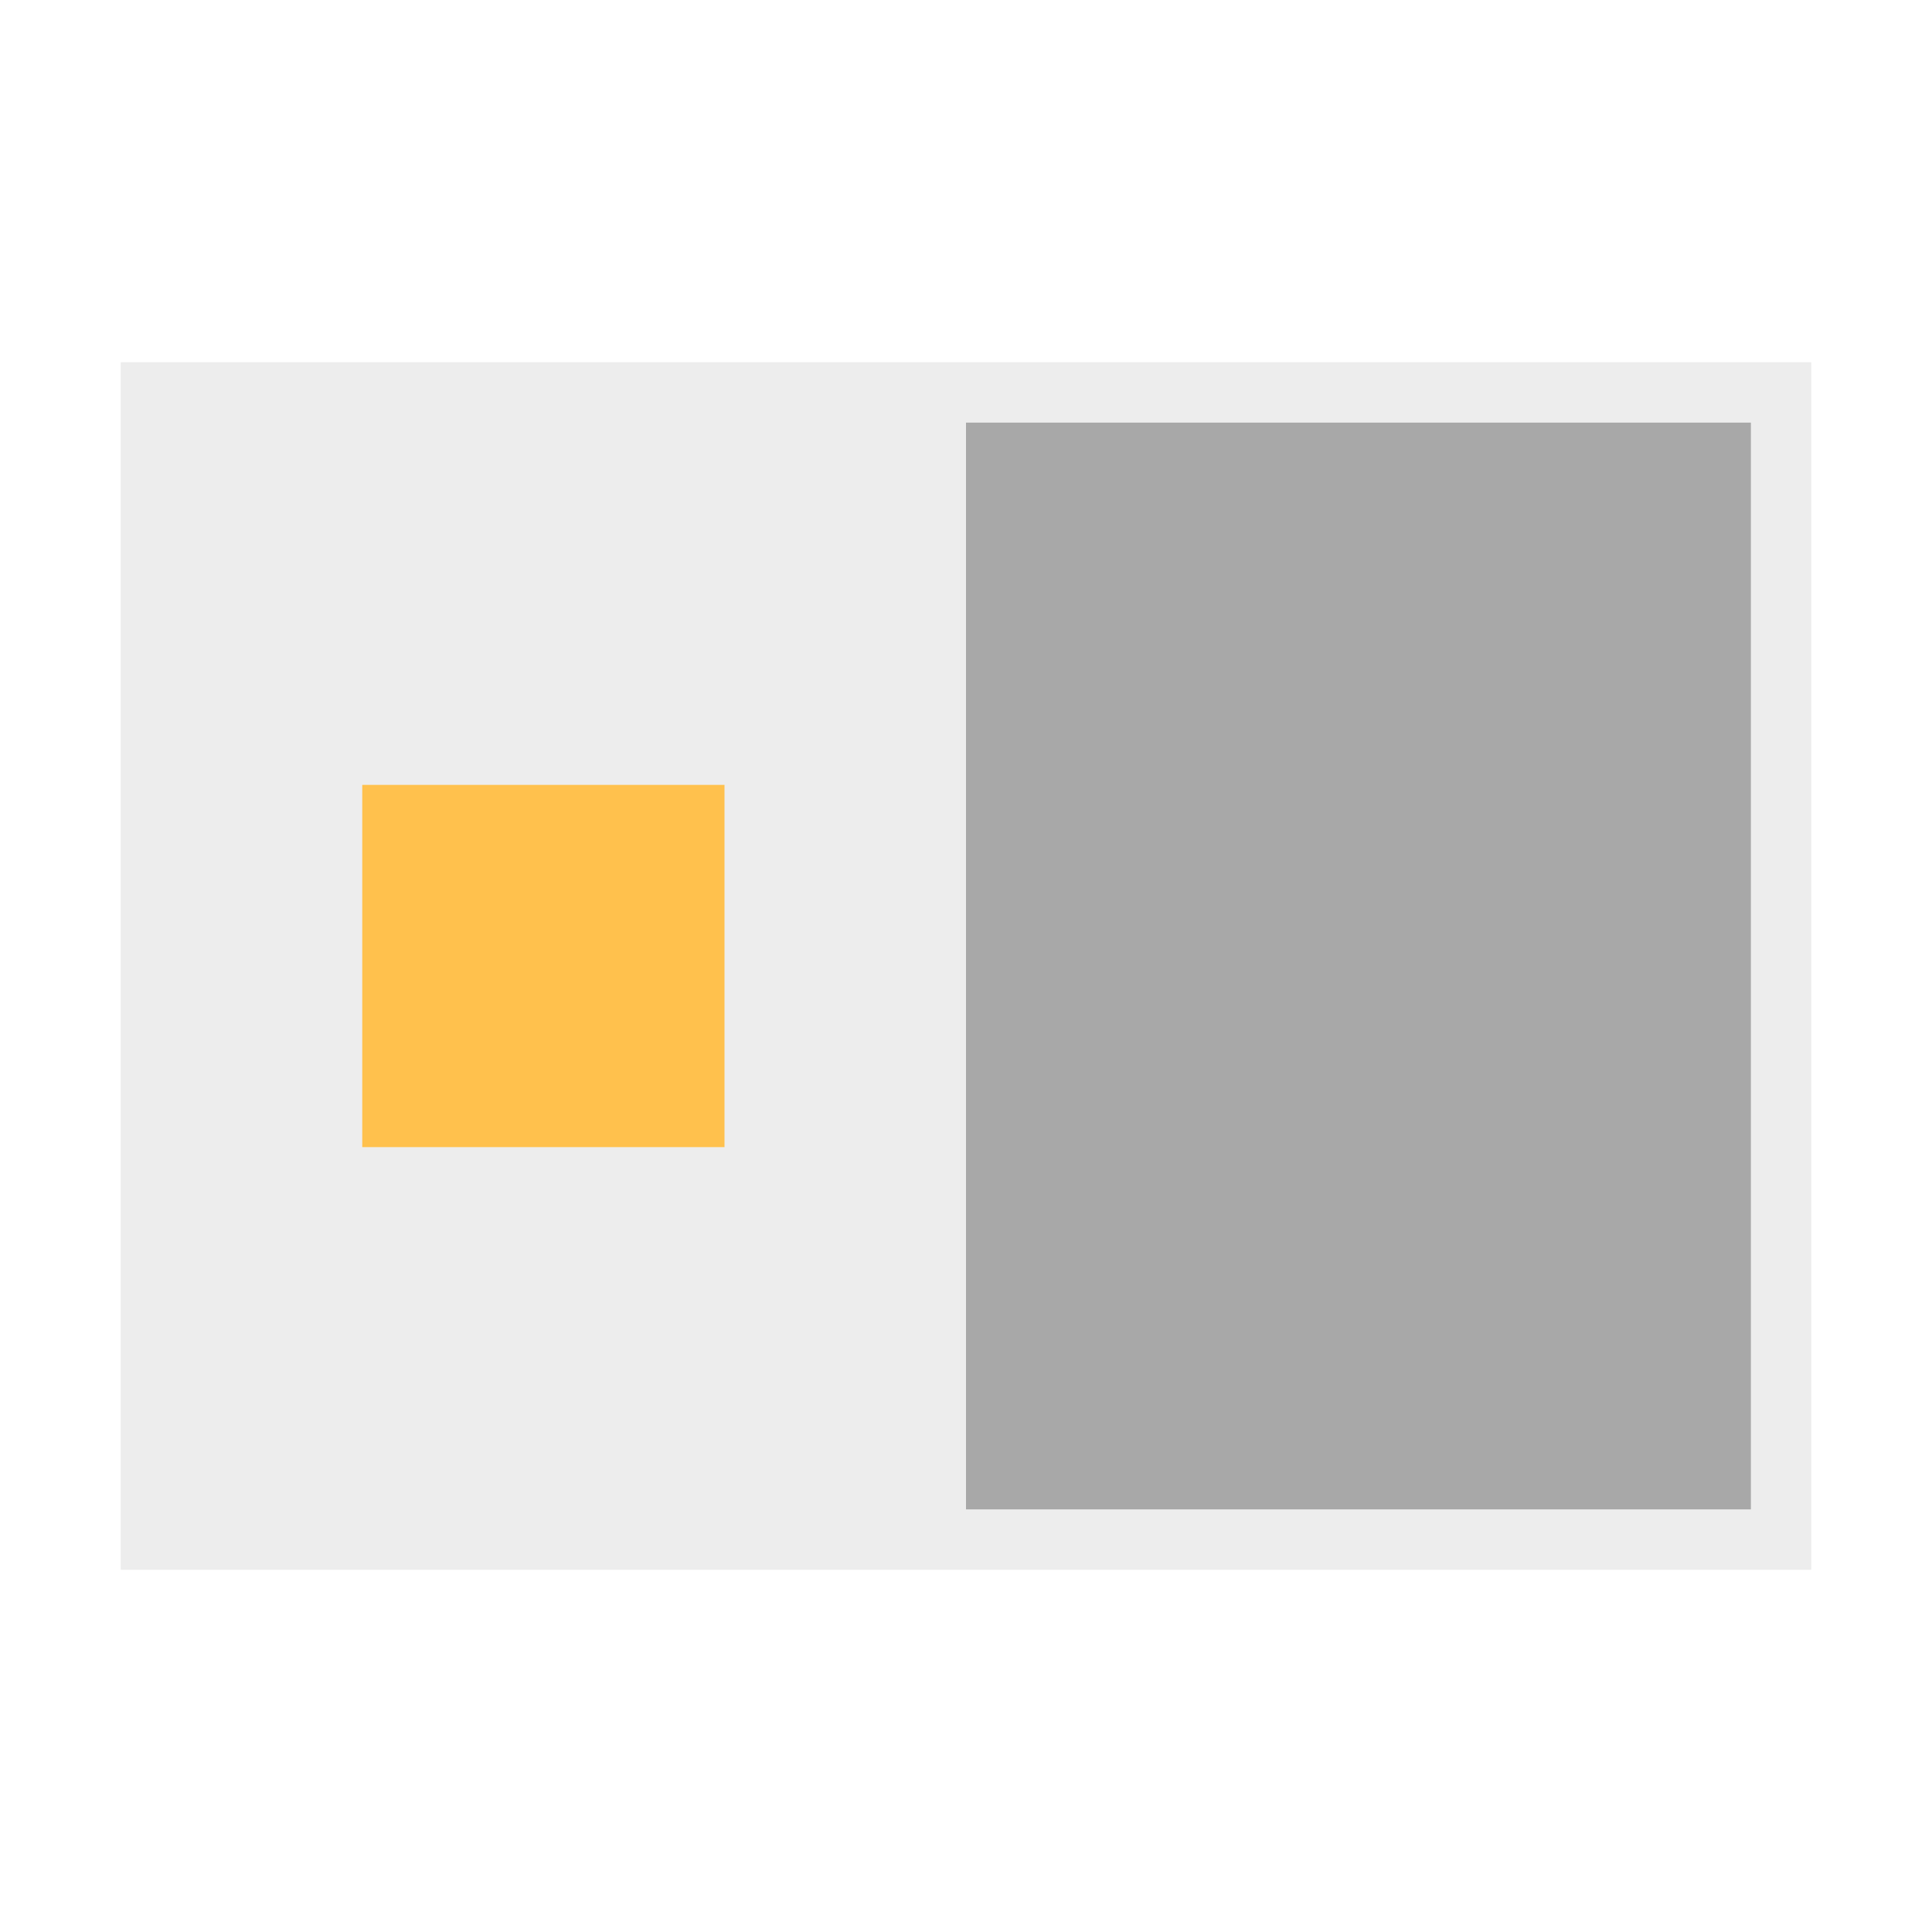
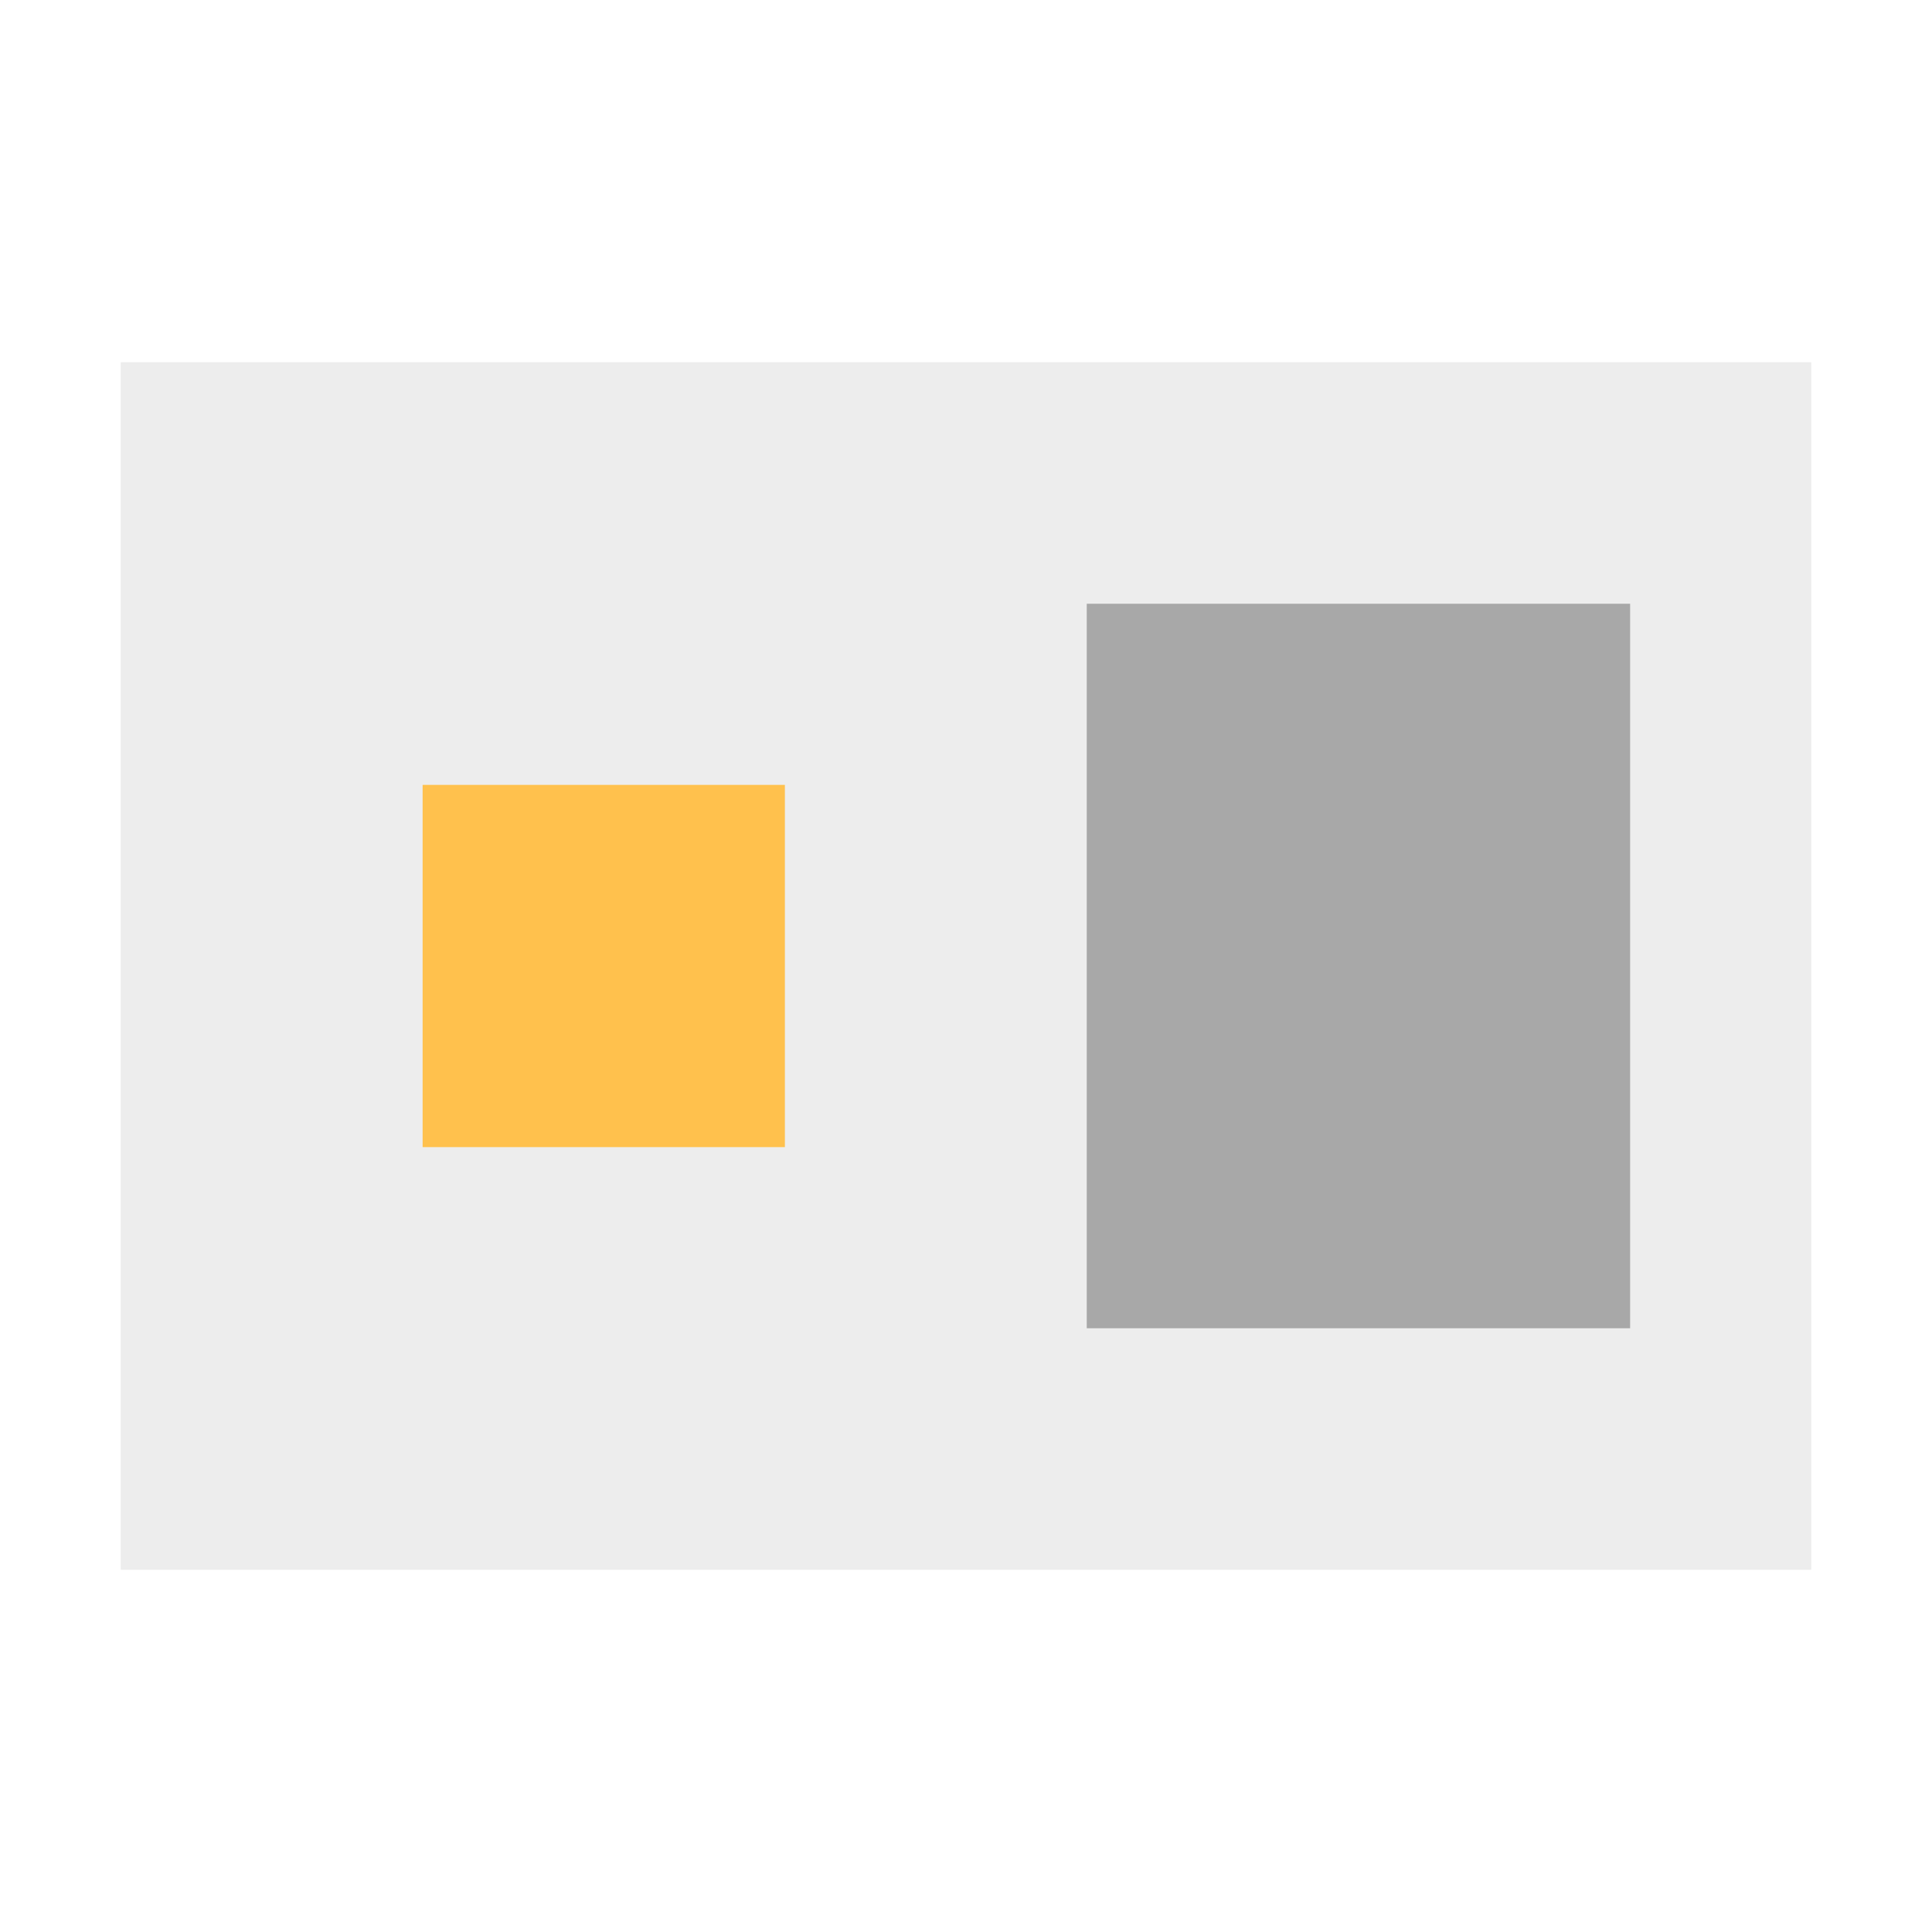
<svg xmlns="http://www.w3.org/2000/svg" viewBox="0 0 32 32">
  <rect x="2.5" y="6.5" width="27" height="19" fill="#EDEDED" stroke="#EDEDED" stroke-width="1" />
-   <rect x="16" y="7" width="13" height="18" fill="#A8A8A8" />
-   <rect x="6" y="13" width="6" height="6" fill="#FFC14D" />
+   <rect x="18" y="10" width="9" height="12" fill="#A8A8A8" />
+   <rect x="7" y="13" width="6" height="6" fill="#FFC14D" />
</svg>
